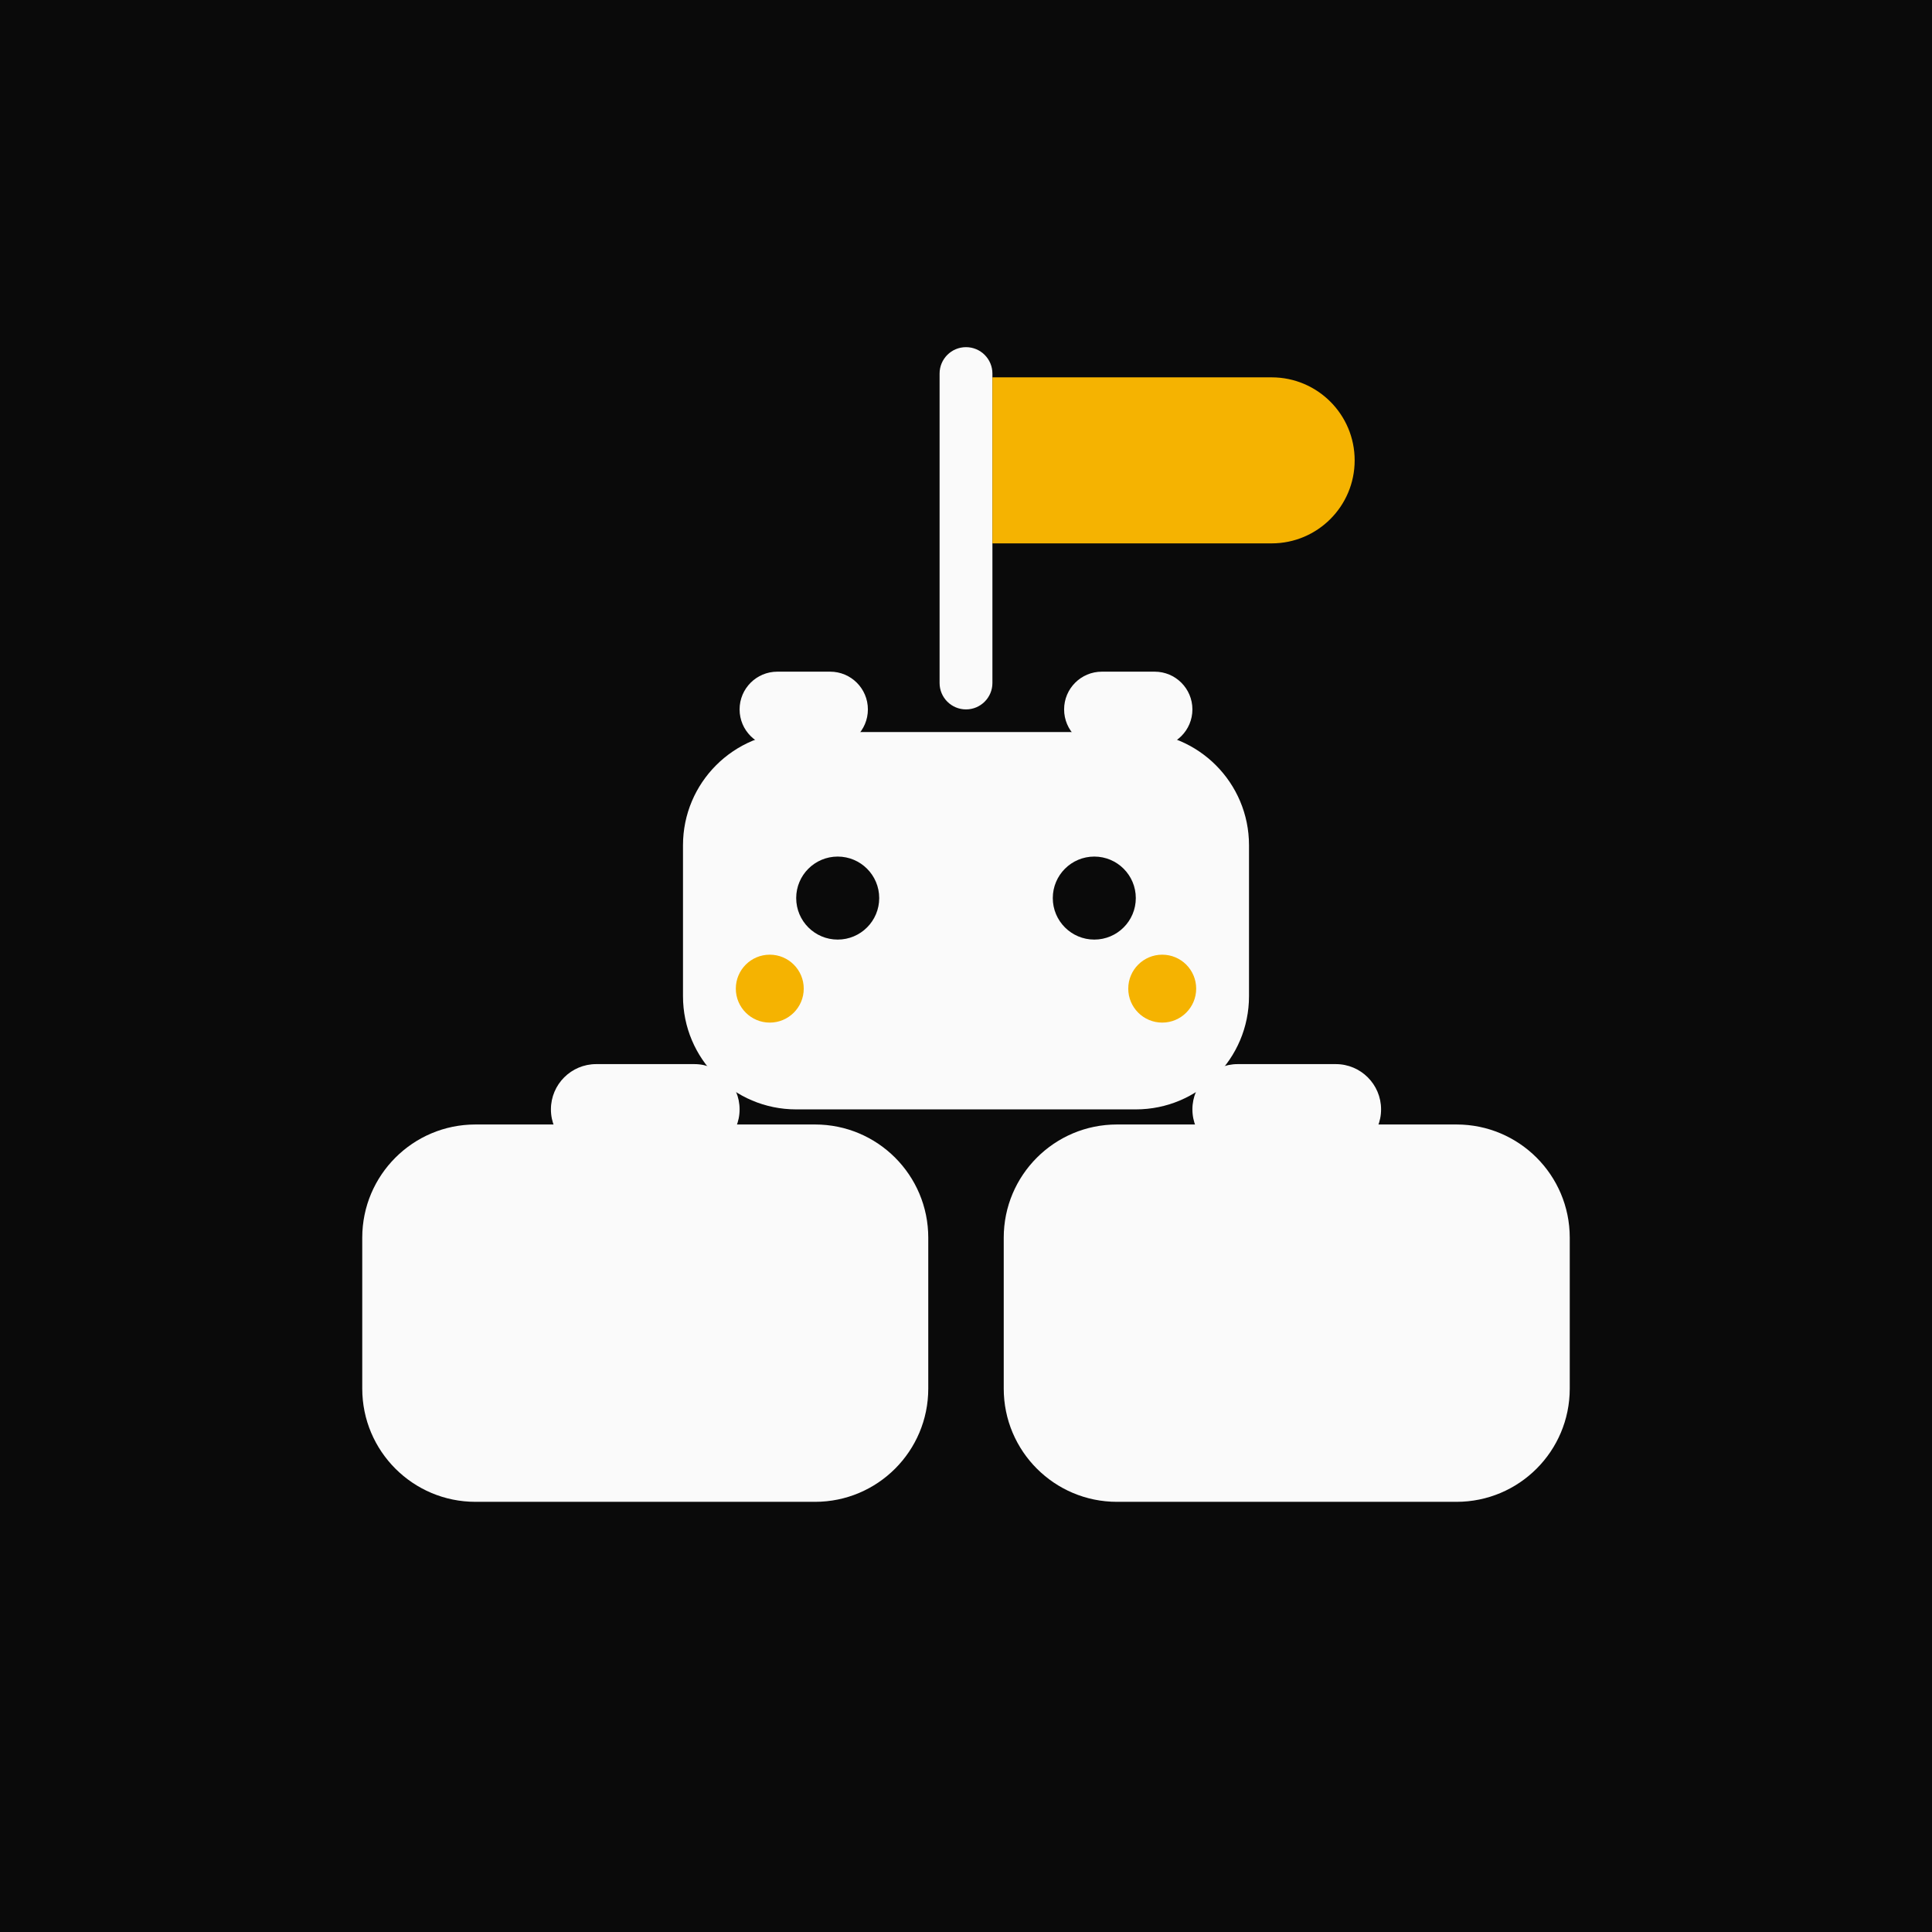
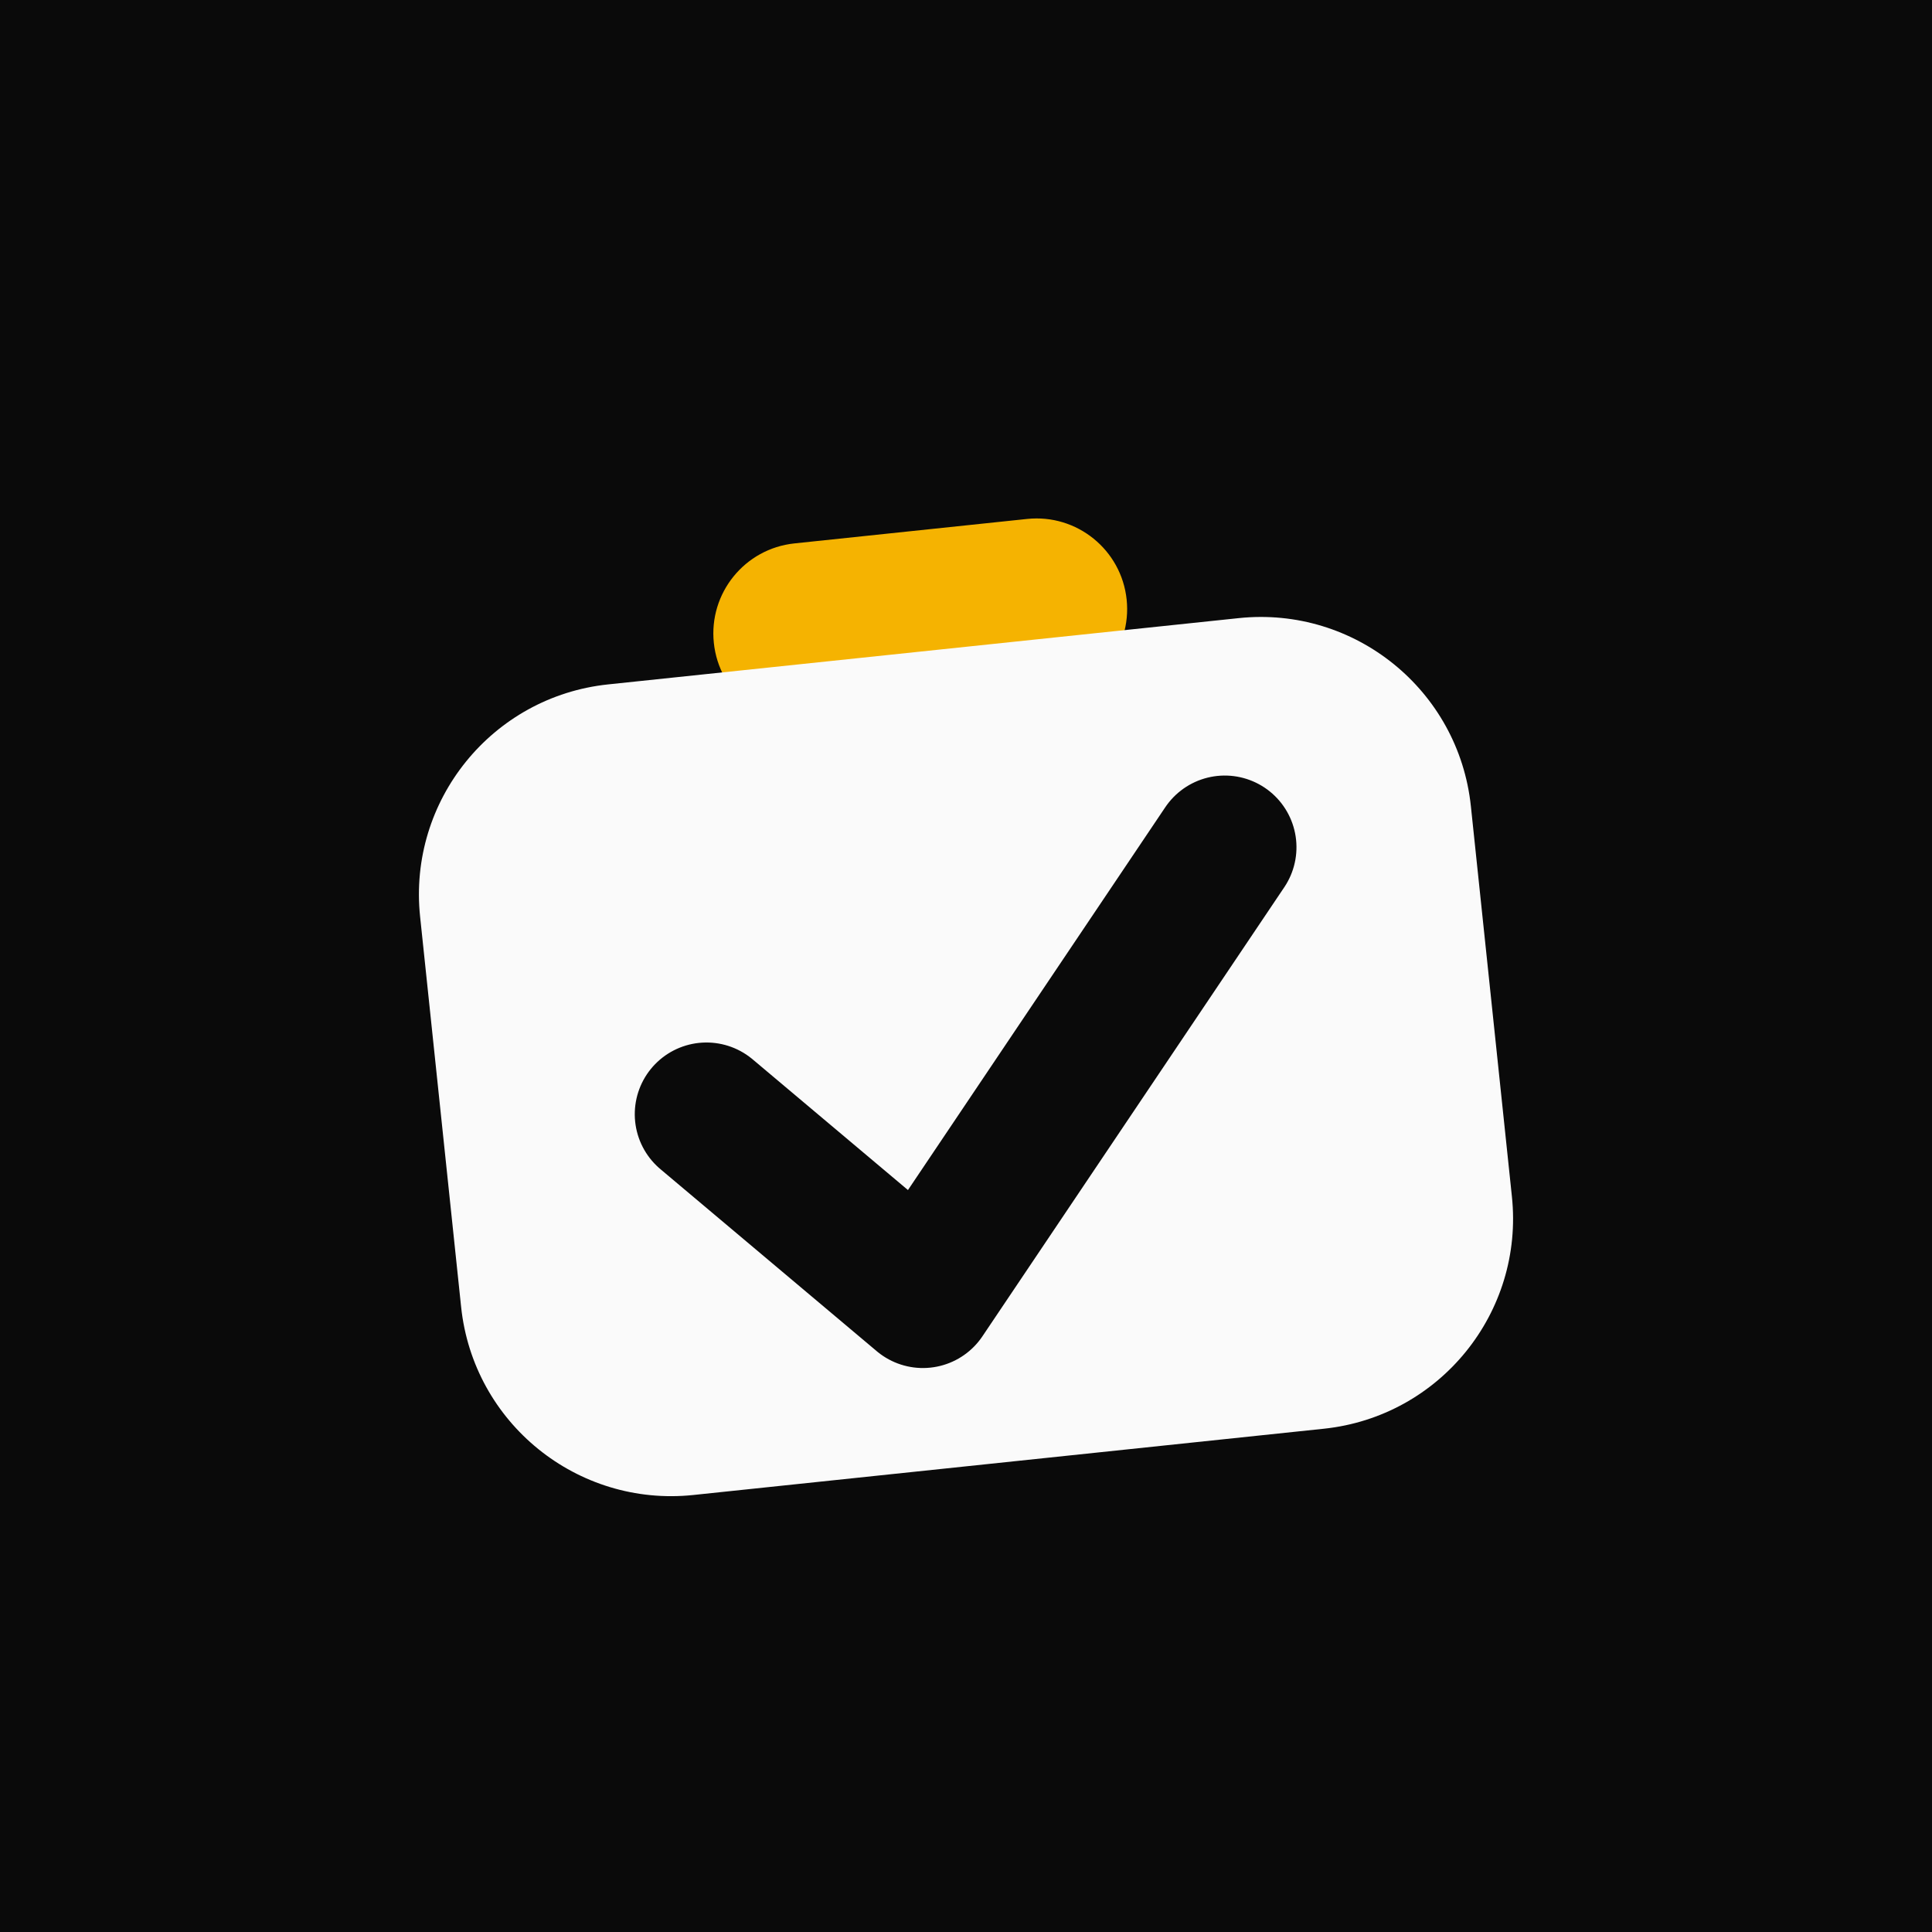
<svg xmlns="http://www.w3.org/2000/svg" viewBox="0 0 512 512" width="512" height="512">
  <rect width="512" height="512" fill="#0A0A0A" />
-   <rect x="96" y="298" width="150" height="100" rx="30" fill="#FAFAFA" />
-   <rect x="266" y="298" width="150" height="100" rx="30" fill="#FAFAFA" />
-   <rect x="181" y="194" width="150" height="100" rx="30" fill="#FAFAFA" />
-   <rect x="146" y="282" width="50" height="24" rx="12" fill="#FAFAFA" />
-   <rect x="316" y="282" width="50" height="24" rx="12" fill="#FAFAFA" />
-   <rect x="196" y="178" width="34" height="20" rx="10" fill="#FAFAFA" />
-   <rect x="282" y="178" width="34" height="20" rx="10" fill="#FAFAFA" />
-   <rect x="249" y="92" width="14" height="96" rx="7" fill="#FAFAFA" />
-   <path d="M263 100 h74 a14 14 0 0 1 0 44 h-74 z" fill="#F5B301" />
-   <circle cx="222" cy="238" r="11" fill="#0A0A0A" />
-   <circle cx="290" cy="238" r="11" fill="#0A0A0A" />
-   <circle cx="204" cy="262" r="9" fill="#F5B301" />
-   <circle cx="308" cy="262" r="9" fill="#F5B301" />
+   <g transform="rotate(-6 256 280)">
+     <rect x="201" y="140" width="110" height="48" rx="24" fill="#F5B301" />
+     <rect x="116" y="172" width="280" height="216" rx="56" fill="#FAFAFA" />
+     <path d="M186 288 L238 342 L330 232" fill="none" stroke="#0A0A0A" stroke-width="38" stroke-linecap="round" stroke-linejoin="round" />
+   </g>
</svg>
